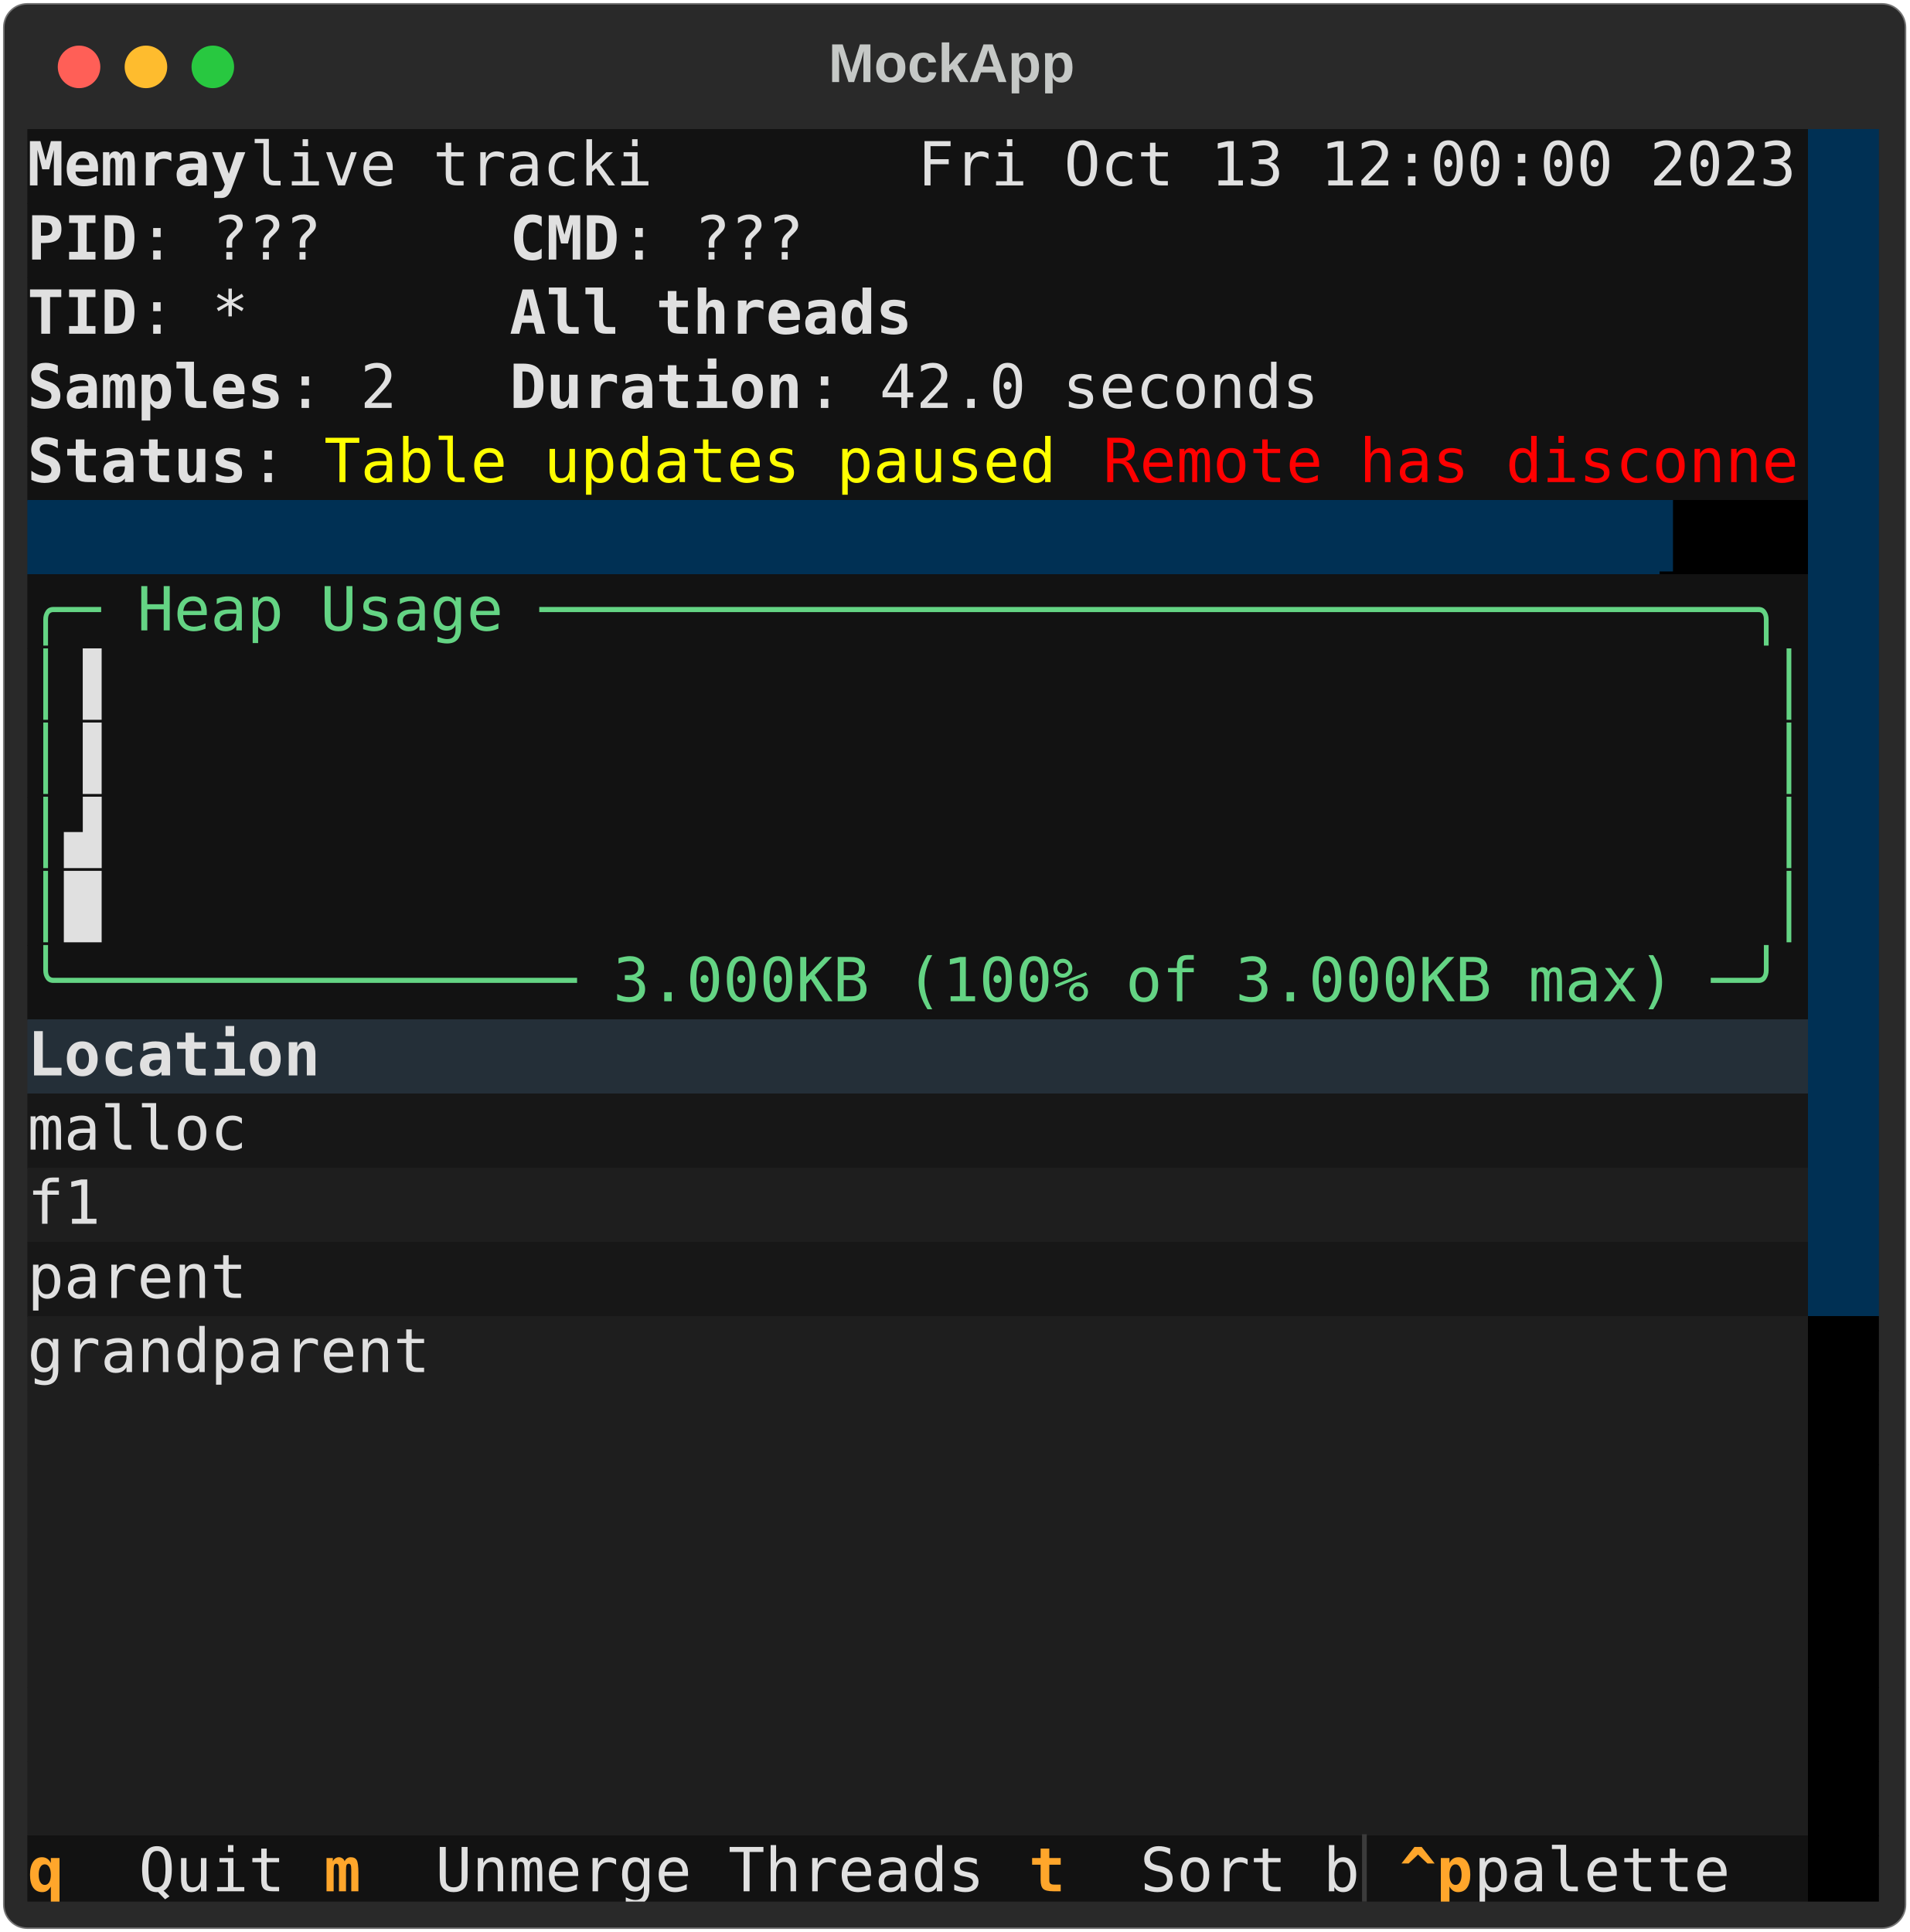
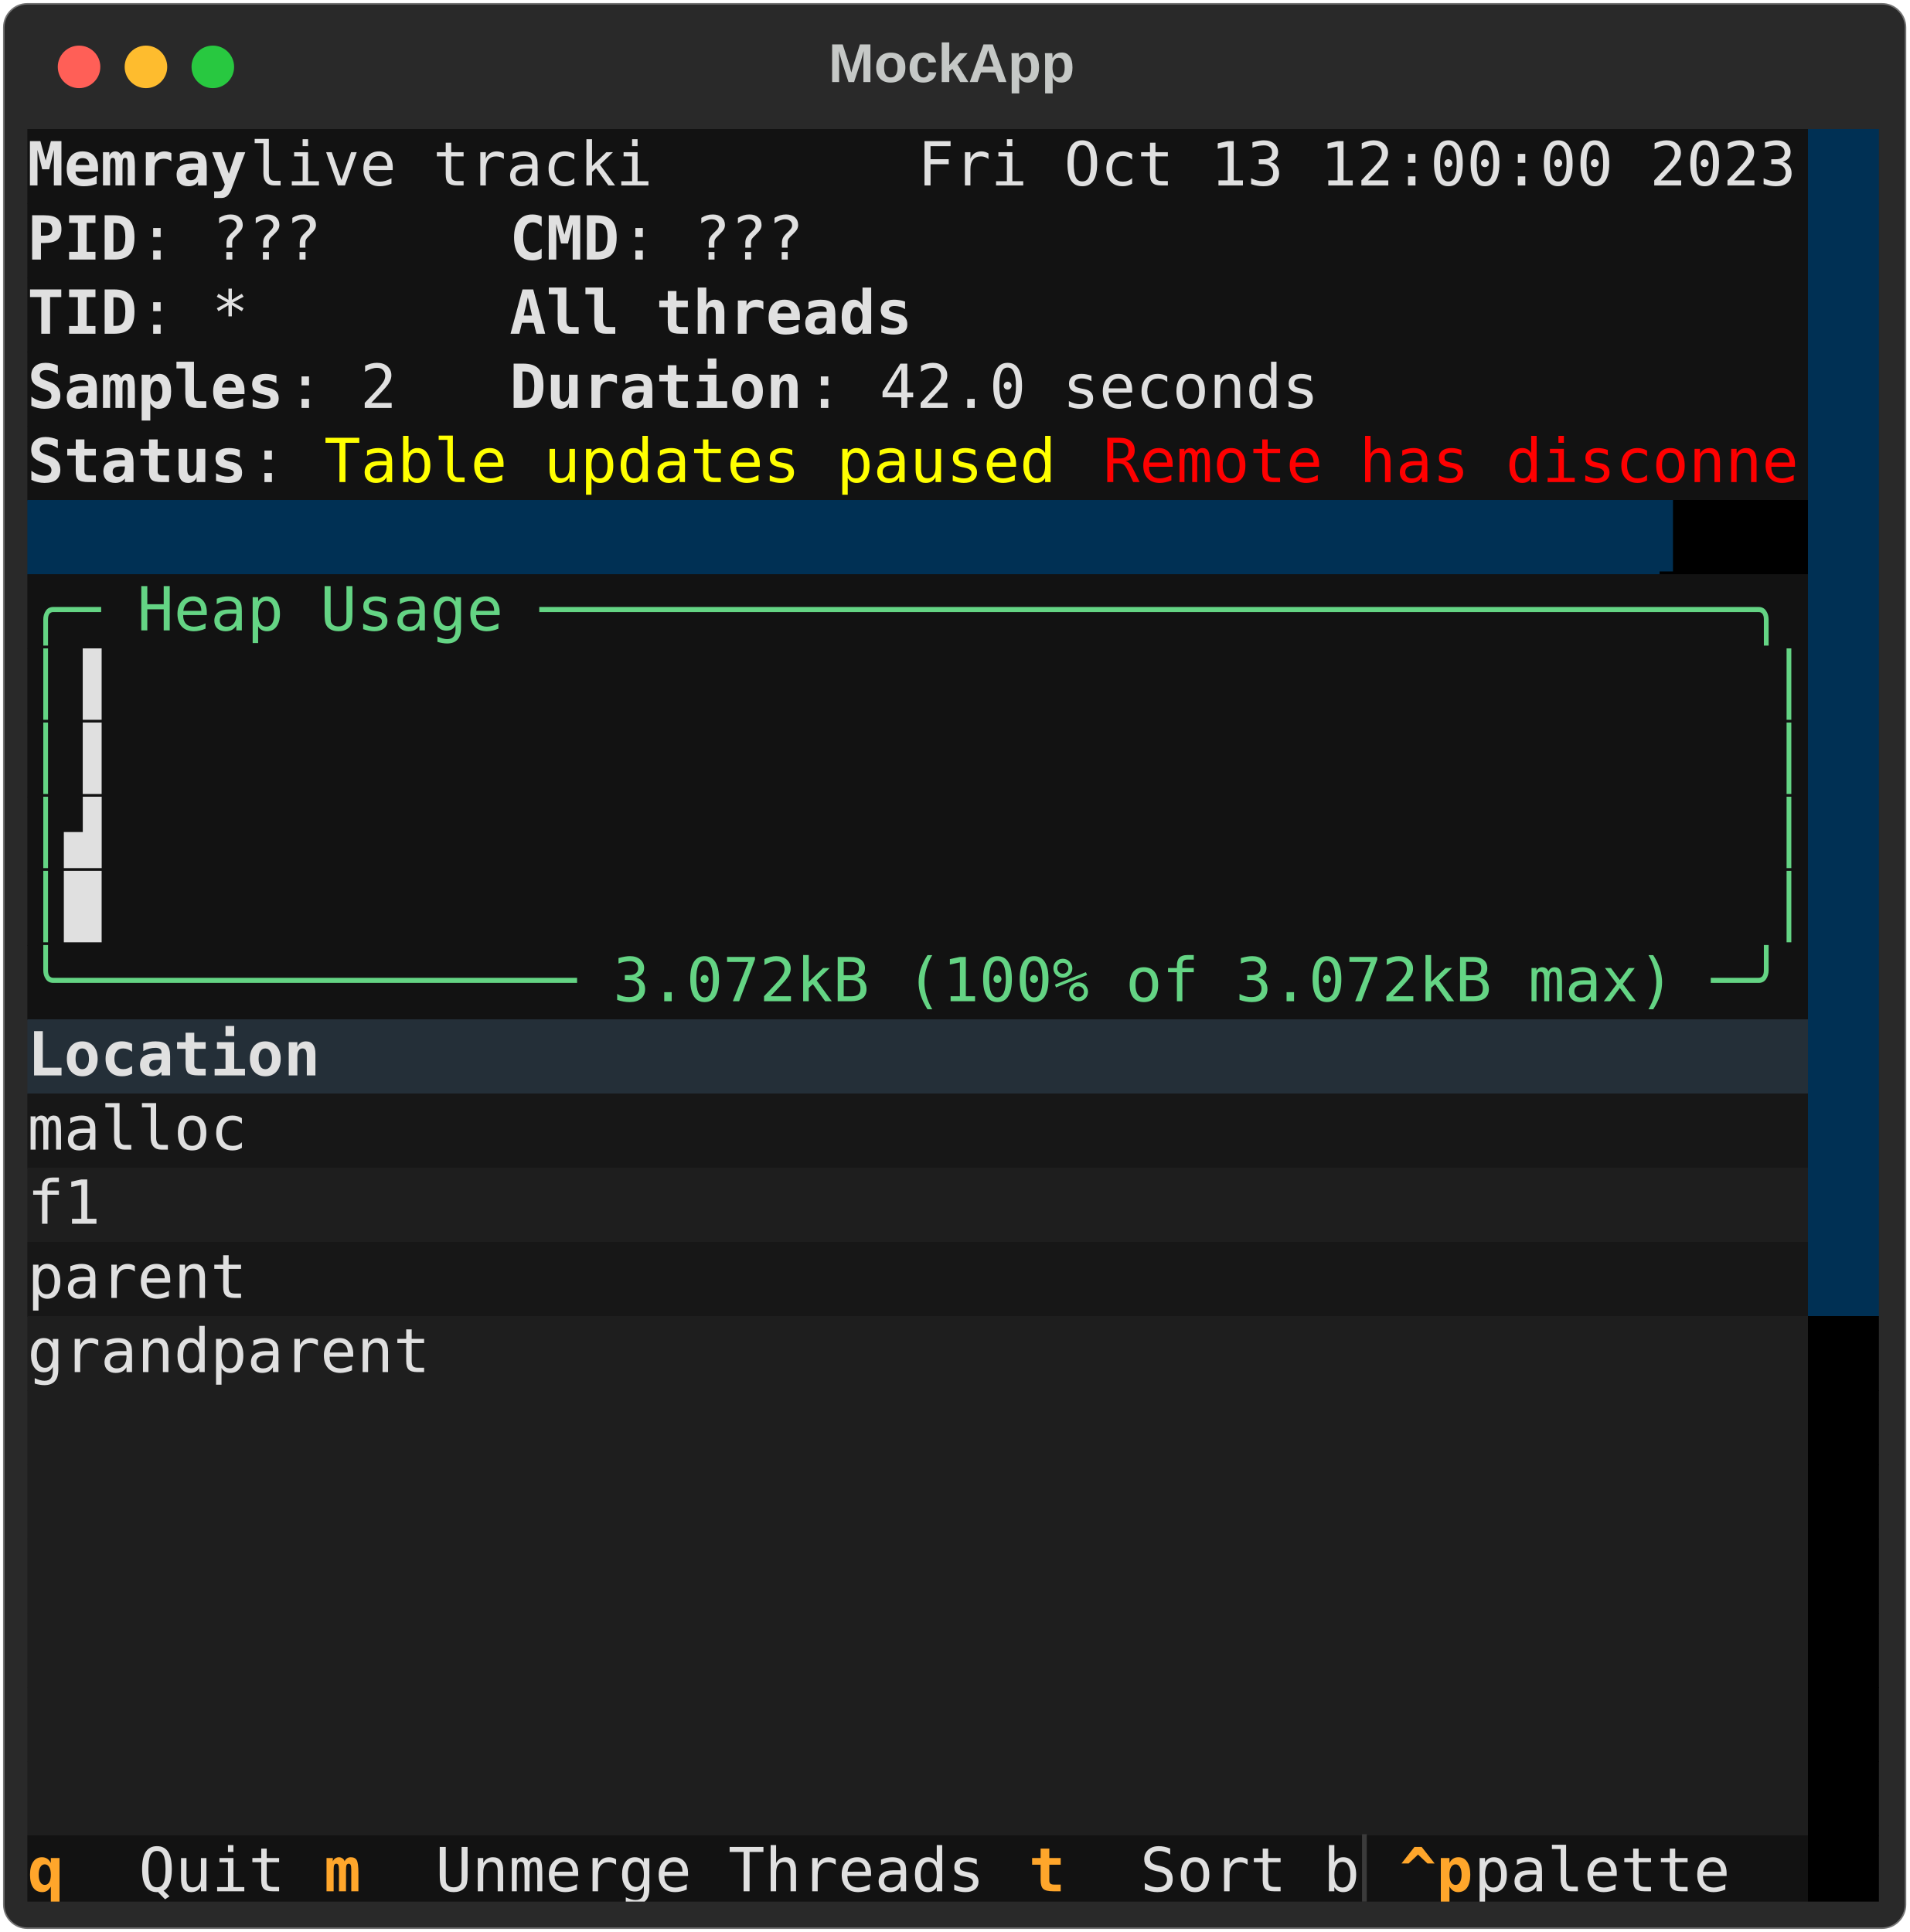
<svg xmlns="http://www.w3.org/2000/svg" class="rich-terminal" viewBox="0 0 628 635.6">
  <style>

    @font-face {
        font-family: "Fira Code";
        src: local("FiraCode-Regular"),
                url("https://cdnjs.cloudflare.com/ajax/libs/firacode/6.2.0/woff2/FiraCode-Regular.woff2") format("woff2"),
                url("https://cdnjs.cloudflare.com/ajax/libs/firacode/6.2.0/woff/FiraCode-Regular.woff") format("woff");
        font-style: normal;
        font-weight: 400;
    }
    @font-face {
        font-family: "Fira Code";
        src: local("FiraCode-Bold"),
                url("https://cdnjs.cloudflare.com/ajax/libs/firacode/6.2.0/woff2/FiraCode-Bold.woff2") format("woff2"),
                url("https://cdnjs.cloudflare.com/ajax/libs/firacode/6.2.0/woff/FiraCode-Bold.woff") format("woff");
        font-style: bold;
        font-weight: 700;
    }

-     .terminal-739764906-matrix {
+     .terminal-matrix {
        font-family: Fira Code, monospace;
        font-size: 20px;
        line-height: 24.4px;
        font-variant-east-asian: full-width;
    }

-     .terminal-739764906-title {
+     .terminal-title {
        font-size: 18px;
        font-weight: bold;
        font-family: arial;
    }

-     .terminal-739764906-r1 { fill: #e0e0e0;font-weight: bold }
- .terminal-739764906-r2 { fill: #e0e0e0 }
- .terminal-739764906-r3 { fill: #c5c8c6 }
- .terminal-739764906-r4 { fill: #121212 }
- .terminal-739764906-r5 { fill: #ffff00 }
- .terminal-739764906-r6 { fill: #ff0000 }
- .terminal-739764906-r7 { fill: #003054 }
- .terminal-739764906-r8 { fill: #64d484 }
- .terminal-739764906-r9 { fill: #ffa62b;font-weight: bold }
- .terminal-739764906-r10 { fill: #3b3b3b }
+     .terminal-r1 { fill: #e0e0e0;font-weight: bold }
+ .terminal-r2 { fill: #e0e0e0 }
+ .terminal-r3 { fill: #c5c8c6 }
+ .terminal-r4 { fill: #121212 }
+ .terminal-r5 { fill: #ffff00 }
+ .terminal-r6 { fill: #ff0000 }
+ .terminal-r7 { fill: #003054 }
+ .terminal-r8 { fill: #64d484 }
+ .terminal-r9 { fill: #ffa62b;font-weight: bold }
+ .terminal-r10 { fill: #3b3b3b }
    </style>
  <defs>
-     <clipPath id="terminal-739764906-clip-terminal">
+     <clipPath id="terminal-clip-terminal">
      <rect x="0" y="0" width="609.0" height="584.6" />
    </clipPath>
-     <clipPath id="terminal-739764906-line-0">
+     <clipPath id="terminal-line-0">
      <rect x="0" y="1.5" width="610" height="24.65" />
    </clipPath>
-     <clipPath id="terminal-739764906-line-1">
+     <clipPath id="terminal-line-1">
      <rect x="0" y="25.9" width="610" height="24.65" />
    </clipPath>
-     <clipPath id="terminal-739764906-line-2">
+     <clipPath id="terminal-line-2">
      <rect x="0" y="50.3" width="610" height="24.65" />
    </clipPath>
-     <clipPath id="terminal-739764906-line-3">
+     <clipPath id="terminal-line-3">
      <rect x="0" y="74.7" width="610" height="24.65" />
    </clipPath>
-     <clipPath id="terminal-739764906-line-4">
+     <clipPath id="terminal-line-4">
      <rect x="0" y="99.1" width="610" height="24.65" />
    </clipPath>
-     <clipPath id="terminal-739764906-line-5">
+     <clipPath id="terminal-line-5">
      <rect x="0" y="123.5" width="610" height="24.65" />
    </clipPath>
-     <clipPath id="terminal-739764906-line-6">
+     <clipPath id="terminal-line-6">
      <rect x="0" y="147.9" width="610" height="24.65" />
    </clipPath>
-     <clipPath id="terminal-739764906-line-7">
+     <clipPath id="terminal-line-7">
      <rect x="0" y="172.3" width="610" height="24.65" />
    </clipPath>
-     <clipPath id="terminal-739764906-line-8">
+     <clipPath id="terminal-line-8">
      <rect x="0" y="196.7" width="610" height="24.65" />
    </clipPath>
-     <clipPath id="terminal-739764906-line-9">
+     <clipPath id="terminal-line-9">
      <rect x="0" y="221.1" width="610" height="24.65" />
    </clipPath>
-     <clipPath id="terminal-739764906-line-10">
+     <clipPath id="terminal-line-10">
      <rect x="0" y="245.5" width="610" height="24.65" />
    </clipPath>
-     <clipPath id="terminal-739764906-line-11">
+     <clipPath id="terminal-line-11">
      <rect x="0" y="269.9" width="610" height="24.65" />
    </clipPath>
-     <clipPath id="terminal-739764906-line-12">
+     <clipPath id="terminal-line-12">
      <rect x="0" y="294.3" width="610" height="24.65" />
    </clipPath>
-     <clipPath id="terminal-739764906-line-13">
+     <clipPath id="terminal-line-13">
      <rect x="0" y="318.7" width="610" height="24.65" />
    </clipPath>
-     <clipPath id="terminal-739764906-line-14">
+     <clipPath id="terminal-line-14">
      <rect x="0" y="343.1" width="610" height="24.65" />
    </clipPath>
-     <clipPath id="terminal-739764906-line-15">
+     <clipPath id="terminal-line-15">
      <rect x="0" y="367.5" width="610" height="24.65" />
    </clipPath>
-     <clipPath id="terminal-739764906-line-16">
+     <clipPath id="terminal-line-16">
      <rect x="0" y="391.9" width="610" height="24.65" />
    </clipPath>
-     <clipPath id="terminal-739764906-line-17">
+     <clipPath id="terminal-line-17">
      <rect x="0" y="416.3" width="610" height="24.65" />
    </clipPath>
-     <clipPath id="terminal-739764906-line-18">
+     <clipPath id="terminal-line-18">
      <rect x="0" y="440.7" width="610" height="24.65" />
    </clipPath>
-     <clipPath id="terminal-739764906-line-19">
+     <clipPath id="terminal-line-19">
      <rect x="0" y="465.1" width="610" height="24.65" />
    </clipPath>
-     <clipPath id="terminal-739764906-line-20">
+     <clipPath id="terminal-line-20">
      <rect x="0" y="489.5" width="610" height="24.65" />
    </clipPath>
-     <clipPath id="terminal-739764906-line-21">
+     <clipPath id="terminal-line-21">
      <rect x="0" y="513.9" width="610" height="24.65" />
    </clipPath>
-     <clipPath id="terminal-739764906-line-22">
+     <clipPath id="terminal-line-22">
      <rect x="0" y="538.3" width="610" height="24.65" />
    </clipPath>
  </defs>
  <rect fill="#292929" stroke="rgba(255,255,255,0.35)" stroke-width="1" x="1" y="1" width="626" height="633.6" rx="8" />
-   <text class="terminal-739764906-title" fill="#c5c8c6" text-anchor="middle" x="313" y="27">MockApp</text>
+   <text class="terminal-title" fill="#c5c8c6" text-anchor="middle" x="313" y="27">MockApp</text>
  <g transform="translate(26,22)">
    <circle cx="0" cy="0" r="7" fill="#ff5f57" />
    <circle cx="22" cy="0" r="7" fill="#febc2e" />
    <circle cx="44" cy="0" r="7" fill="#28c840" />
  </g>
-   <g transform="translate(9, 41)" clip-path="url(#terminal-739764906-clip-terminal)">
+   <g transform="translate(9, 41)" clip-path="url(#terminal-clip-terminal)">
    <rect fill="#121212" x="0" y="1.5" width="73.2" height="24.65" shape-rendering="crispEdges" />
    <rect fill="#121212" x="73.2" y="1.5" width="146.4" height="24.65" shape-rendering="crispEdges" />
    <rect fill="#121212" x="219.6" y="1.5" width="73.2" height="24.65" shape-rendering="crispEdges" />
    <rect fill="#121212" x="292.8" y="1.5" width="292.8" height="24.65" shape-rendering="crispEdges" />
    <rect fill="#003054" x="585.6" y="1.5" width="24.4" height="24.65" shape-rendering="crispEdges" />
    <rect fill="#121212" x="0" y="25.9" width="36.6" height="24.65" shape-rendering="crispEdges" />
    <rect fill="#121212" x="36.6" y="25.9" width="61" height="24.65" shape-rendering="crispEdges" />
    <rect fill="#121212" x="97.6" y="25.9" width="61" height="24.65" shape-rendering="crispEdges" />
    <rect fill="#121212" x="158.6" y="25.9" width="36.6" height="24.65" shape-rendering="crispEdges" />
    <rect fill="#121212" x="195.2" y="25.9" width="61" height="24.65" shape-rendering="crispEdges" />
    <rect fill="#121212" x="256.2" y="25.9" width="329.4" height="24.65" shape-rendering="crispEdges" />
    <rect fill="#003054" x="585.6" y="25.9" width="24.4" height="24.65" shape-rendering="crispEdges" />
    <rect fill="#121212" x="0" y="50.3" width="36.6" height="24.65" shape-rendering="crispEdges" />
    <rect fill="#121212" x="36.6" y="50.3" width="36.6" height="24.65" shape-rendering="crispEdges" />
    <rect fill="#121212" x="73.2" y="50.3" width="85.4" height="24.65" shape-rendering="crispEdges" />
    <rect fill="#121212" x="158.6" y="50.3" width="134.2" height="24.65" shape-rendering="crispEdges" />
    <rect fill="#121212" x="292.8" y="50.3" width="292.8" height="24.65" shape-rendering="crispEdges" />
    <rect fill="#003054" x="585.6" y="50.3" width="24.4" height="24.65" shape-rendering="crispEdges" />
    <rect fill="#121212" x="0" y="74.7" width="85.4" height="24.65" shape-rendering="crispEdges" />
    <rect fill="#121212" x="85.4" y="74.7" width="36.6" height="24.65" shape-rendering="crispEdges" />
    <rect fill="#121212" x="122" y="74.7" width="36.6" height="24.65" shape-rendering="crispEdges" />
    <rect fill="#121212" x="158.6" y="74.7" width="97.6" height="24.65" shape-rendering="crispEdges" />
    <rect fill="#121212" x="256.2" y="74.7" width="170.8" height="24.65" shape-rendering="crispEdges" />
    <rect fill="#121212" x="427" y="74.7" width="158.6" height="24.65" shape-rendering="crispEdges" />
    <rect fill="#003054" x="585.6" y="74.7" width="24.4" height="24.65" shape-rendering="crispEdges" />
    <rect fill="#121212" x="0" y="99.1" width="73.2" height="24.65" shape-rendering="crispEdges" />
    <rect fill="#121212" x="73.2" y="99.1" width="24.4" height="24.65" shape-rendering="crispEdges" />
    <rect fill="#121212" x="97.6" y="99.1" width="244" height="24.65" shape-rendering="crispEdges" />
    <rect fill="#121212" x="341.6" y="99.1" width="12.2" height="24.65" shape-rendering="crispEdges" />
    <rect fill="#121212" x="353.8" y="99.1" width="231.8" height="24.65" shape-rendering="crispEdges" />
    <rect fill="#003054" x="585.6" y="99.1" width="24.4" height="24.65" shape-rendering="crispEdges" />
    <rect fill="#003054" x="0" y="123.5" width="536.8" height="24.65" shape-rendering="crispEdges" />
    <rect fill="#000000" x="536.8" y="123.5" width="12.2" height="24.65" shape-rendering="crispEdges" />
    <rect fill="#000000" x="549" y="123.5" width="36.6" height="24.65" shape-rendering="crispEdges" />
    <rect fill="#003054" x="585.6" y="123.5" width="24.4" height="24.65" shape-rendering="crispEdges" />
    <rect fill="#121212" x="0" y="147.9" width="585.6" height="24.65" shape-rendering="crispEdges" />
    <rect fill="#003054" x="585.6" y="147.9" width="24.4" height="24.65" shape-rendering="crispEdges" />
    <rect fill="#121212" x="0" y="172.3" width="12.2" height="24.65" shape-rendering="crispEdges" />
    <rect fill="#121212" x="12.2" y="172.3" width="561.2" height="24.65" shape-rendering="crispEdges" />
    <rect fill="#121212" x="573.4" y="172.3" width="12.2" height="24.65" shape-rendering="crispEdges" />
    <rect fill="#003054" x="585.6" y="172.3" width="24.4" height="24.65" shape-rendering="crispEdges" />
    <rect fill="#121212" x="0" y="196.7" width="12.2" height="24.65" shape-rendering="crispEdges" />
    <rect fill="#121212" x="12.2" y="196.7" width="561.2" height="24.65" shape-rendering="crispEdges" />
    <rect fill="#121212" x="573.4" y="196.7" width="12.2" height="24.65" shape-rendering="crispEdges" />
    <rect fill="#003054" x="585.6" y="196.7" width="24.4" height="24.65" shape-rendering="crispEdges" />
    <rect fill="#121212" x="0" y="221.1" width="12.2" height="24.65" shape-rendering="crispEdges" />
    <rect fill="#121212" x="12.2" y="221.1" width="561.2" height="24.65" shape-rendering="crispEdges" />
    <rect fill="#121212" x="573.4" y="221.1" width="12.2" height="24.65" shape-rendering="crispEdges" />
    <rect fill="#003054" x="585.6" y="221.1" width="24.4" height="24.65" shape-rendering="crispEdges" />
    <rect fill="#121212" x="0" y="245.5" width="12.2" height="24.65" shape-rendering="crispEdges" />
    <rect fill="#121212" x="12.2" y="245.5" width="561.2" height="24.65" shape-rendering="crispEdges" />
    <rect fill="#121212" x="573.4" y="245.5" width="12.2" height="24.65" shape-rendering="crispEdges" />
    <rect fill="#003054" x="585.6" y="245.5" width="24.4" height="24.65" shape-rendering="crispEdges" />
    <rect fill="#121212" x="0" y="269.9" width="585.6" height="24.65" shape-rendering="crispEdges" />
    <rect fill="#003054" x="585.6" y="269.9" width="24.4" height="24.65" shape-rendering="crispEdges" />
    <rect fill="#242f38" x="0" y="294.3" width="585.6" height="24.65" shape-rendering="crispEdges" />
    <rect fill="#003054" x="585.6" y="294.3" width="24.4" height="24.65" shape-rendering="crispEdges" />
    <rect fill="#171717" x="0" y="318.7" width="585.6" height="24.65" shape-rendering="crispEdges" />
    <rect fill="#003054" x="585.6" y="318.7" width="24.4" height="24.65" shape-rendering="crispEdges" />
    <rect fill="#1e1e1e" x="0" y="343.1" width="585.6" height="24.65" shape-rendering="crispEdges" />
    <rect fill="#003054" x="585.6" y="343.1" width="24.4" height="24.65" shape-rendering="crispEdges" />
    <rect fill="#171717" x="0" y="367.5" width="585.6" height="24.65" shape-rendering="crispEdges" />
    <rect fill="#003054" x="585.6" y="367.5" width="24.4" height="24.65" shape-rendering="crispEdges" />
    <rect fill="#1e1e1e" x="0" y="391.9" width="585.6" height="24.65" shape-rendering="crispEdges" />
    <rect fill="#000000" x="585.6" y="391.9" width="24.4" height="24.65" shape-rendering="crispEdges" />
    <rect fill="#1e1e1e" x="0" y="416.3" width="585.6" height="24.65" shape-rendering="crispEdges" />
    <rect fill="#000000" x="585.6" y="416.3" width="24.4" height="24.65" shape-rendering="crispEdges" />
    <rect fill="#1e1e1e" x="0" y="440.7" width="585.6" height="24.65" shape-rendering="crispEdges" />
    <rect fill="#000000" x="585.6" y="440.7" width="24.4" height="24.65" shape-rendering="crispEdges" />
    <rect fill="#1e1e1e" x="0" y="465.1" width="585.6" height="24.65" shape-rendering="crispEdges" />
    <rect fill="#000000" x="585.6" y="465.1" width="24.4" height="24.65" shape-rendering="crispEdges" />
    <rect fill="#1e1e1e" x="0" y="489.5" width="585.6" height="24.65" shape-rendering="crispEdges" />
    <rect fill="#000000" x="585.6" y="489.5" width="24.4" height="24.65" shape-rendering="crispEdges" />
    <rect fill="#1e1e1e" x="0" y="513.9" width="585.6" height="24.65" shape-rendering="crispEdges" />
    <rect fill="#000000" x="585.6" y="513.9" width="24.4" height="24.65" shape-rendering="crispEdges" />
    <rect fill="#1e1e1e" x="0" y="538.3" width="585.6" height="24.65" shape-rendering="crispEdges" />
    <rect fill="#000000" x="585.6" y="538.3" width="24.4" height="24.65" shape-rendering="crispEdges" />
    <rect fill="#121212" x="0" y="562.7" width="36.6" height="24.65" shape-rendering="crispEdges" />
    <rect fill="#121212" x="36.6" y="562.7" width="61" height="24.65" shape-rendering="crispEdges" />
    <rect fill="#121212" x="97.6" y="562.7" width="36.6" height="24.65" shape-rendering="crispEdges" />
    <rect fill="#121212" x="134.2" y="562.7" width="195.2" height="24.65" shape-rendering="crispEdges" />
    <rect fill="#121212" x="329.4" y="562.7" width="36.6" height="24.65" shape-rendering="crispEdges" />
    <rect fill="#121212" x="366" y="562.7" width="73.2" height="24.65" shape-rendering="crispEdges" />
    <rect fill="#121212" x="439.2" y="562.7" width="12.2" height="24.65" shape-rendering="crispEdges" />
    <rect fill="#121212" x="451.4" y="562.7" width="24.4" height="24.65" shape-rendering="crispEdges" />
    <rect fill="#121212" x="475.8" y="562.7" width="97.6" height="24.65" shape-rendering="crispEdges" />
    <rect fill="#121212" x="573.4" y="562.7" width="12.2" height="24.65" shape-rendering="crispEdges" />
    <rect fill="#000000" x="585.6" y="562.7" width="24.4" height="24.65" shape-rendering="crispEdges" />
-     <g class="terminal-739764906-matrix">
-       <text class="terminal-739764906-r1" x="0" y="20" textLength="73.2" clip-path="url(#terminal-739764906-line-0)">Memray</text>
-       <text class="terminal-739764906-r2" x="73.2" y="20" textLength="146.4" clip-path="url(#terminal-739764906-line-0)"> live tracki</text>
-       <text class="terminal-739764906-r2" x="292.8" y="20" textLength="292.8" clip-path="url(#terminal-739764906-line-0)">Fri Oct 13 12:00:00 2023</text>
-       <text class="terminal-739764906-r3" x="610" y="20" textLength="12.2" clip-path="url(#terminal-739764906-line-0)">
- </text>
-       <text class="terminal-739764906-r1" x="0" y="44.4" textLength="36.6" clip-path="url(#terminal-739764906-line-1)">PID</text>
-       <text class="terminal-739764906-r2" x="36.6" y="44.4" textLength="61" clip-path="url(#terminal-739764906-line-1)">: ???</text>
-       <text class="terminal-739764906-r1" x="158.6" y="44.4" textLength="36.6" clip-path="url(#terminal-739764906-line-1)">CMD</text>
-       <text class="terminal-739764906-r2" x="195.2" y="44.4" textLength="61" clip-path="url(#terminal-739764906-line-1)">: ???</text>
-       <text class="terminal-739764906-r3" x="610" y="44.4" textLength="12.2" clip-path="url(#terminal-739764906-line-1)">
- </text>
-       <text class="terminal-739764906-r1" x="0" y="68.8" textLength="36.6" clip-path="url(#terminal-739764906-line-2)">TID</text>
-       <text class="terminal-739764906-r2" x="36.6" y="68.8" textLength="36.6" clip-path="url(#terminal-739764906-line-2)">: *</text>
-       <text class="terminal-739764906-r1" x="158.6" y="68.8" textLength="134.2" clip-path="url(#terminal-739764906-line-2)">All threads</text>
-       <text class="terminal-739764906-r3" x="610" y="68.8" textLength="12.2" clip-path="url(#terminal-739764906-line-2)">
- </text>
-       <text class="terminal-739764906-r1" x="0" y="93.2" textLength="85.4" clip-path="url(#terminal-739764906-line-3)">Samples</text>
-       <text class="terminal-739764906-r2" x="85.4" y="93.2" textLength="36.6" clip-path="url(#terminal-739764906-line-3)">: 2</text>
-       <text class="terminal-739764906-r1" x="158.6" y="93.2" textLength="97.6" clip-path="url(#terminal-739764906-line-3)">Duration</text>
-       <text class="terminal-739764906-r2" x="256.2" y="93.2" textLength="170.8" clip-path="url(#terminal-739764906-line-3)">: 42.0 seconds</text>
-       <text class="terminal-739764906-r3" x="610" y="93.2" textLength="12.2" clip-path="url(#terminal-739764906-line-3)">
- </text>
-       <text class="terminal-739764906-r1" x="0" y="117.6" textLength="73.2" clip-path="url(#terminal-739764906-line-4)">Status</text>
-       <text class="terminal-739764906-r2" x="73.2" y="117.6" textLength="24.4" clip-path="url(#terminal-739764906-line-4)">: </text>
-       <text class="terminal-739764906-r5" x="97.6" y="117.6" textLength="244" clip-path="url(#terminal-739764906-line-4)">Table updates paused</text>
-       <text class="terminal-739764906-r6" x="353.8" y="117.6" textLength="231.8" clip-path="url(#terminal-739764906-line-4)">Remote has disconne</text>
-       <text class="terminal-739764906-r3" x="610" y="117.6" textLength="12.2" clip-path="url(#terminal-739764906-line-4)">
- </text>
-       <text class="terminal-739764906-r7" x="536.8" y="142" textLength="12.2" clip-path="url(#terminal-739764906-line-5)">▍</text>
-       <text class="terminal-739764906-r3" x="610" y="142" textLength="12.2" clip-path="url(#terminal-739764906-line-5)">
- </text>
-       <text class="terminal-739764906-r8" x="0" y="166.4" textLength="585.6" clip-path="url(#terminal-739764906-line-6)">╭─ Heap Usage ─────────────────────────────────╮</text>
-       <text class="terminal-739764906-r3" x="610" y="166.4" textLength="12.2" clip-path="url(#terminal-739764906-line-6)">
- </text>
-       <text class="terminal-739764906-r8" x="0" y="190.8" textLength="12.2" clip-path="url(#terminal-739764906-line-7)">│</text>
-       <text class="terminal-739764906-r2" x="12.2" y="190.8" textLength="561.2" clip-path="url(#terminal-739764906-line-7)">                                             ▐</text>
-       <text class="terminal-739764906-r8" x="573.4" y="190.8" textLength="12.2" clip-path="url(#terminal-739764906-line-7)">│</text>
-       <text class="terminal-739764906-r3" x="610" y="190.8" textLength="12.2" clip-path="url(#terminal-739764906-line-7)">
- </text>
-       <text class="terminal-739764906-r8" x="0" y="215.2" textLength="12.2" clip-path="url(#terminal-739764906-line-8)">│</text>
-       <text class="terminal-739764906-r2" x="12.2" y="215.2" textLength="561.2" clip-path="url(#terminal-739764906-line-8)">                                             ▐</text>
-       <text class="terminal-739764906-r8" x="573.4" y="215.2" textLength="12.2" clip-path="url(#terminal-739764906-line-8)">│</text>
-       <text class="terminal-739764906-r3" x="610" y="215.2" textLength="12.2" clip-path="url(#terminal-739764906-line-8)">
- </text>
-       <text class="terminal-739764906-r8" x="0" y="239.6" textLength="12.2" clip-path="url(#terminal-739764906-line-9)">│</text>
-       <text class="terminal-739764906-r2" x="12.2" y="239.6" textLength="561.2" clip-path="url(#terminal-739764906-line-9)">                                             ▟</text>
-       <text class="terminal-739764906-r8" x="573.4" y="239.6" textLength="12.2" clip-path="url(#terminal-739764906-line-9)">│</text>
-       <text class="terminal-739764906-r3" x="610" y="239.6" textLength="12.2" clip-path="url(#terminal-739764906-line-9)">
- </text>
-       <text class="terminal-739764906-r8" x="0" y="264" textLength="12.2" clip-path="url(#terminal-739764906-line-10)">│</text>
-       <text class="terminal-739764906-r2" x="12.2" y="264" textLength="561.2" clip-path="url(#terminal-739764906-line-10)">                                             █</text>
-       <text class="terminal-739764906-r8" x="573.4" y="264" textLength="12.2" clip-path="url(#terminal-739764906-line-10)">│</text>
-       <text class="terminal-739764906-r3" x="610" y="264" textLength="12.2" clip-path="url(#terminal-739764906-line-10)">
- </text>
-       <text class="terminal-739764906-r8" x="0" y="288.4" textLength="585.6" clip-path="url(#terminal-739764906-line-11)">╰────────────── 3.000KB (100% of 3.000KB max) ─╯</text>
-       <text class="terminal-739764906-r3" x="610" y="288.4" textLength="12.2" clip-path="url(#terminal-739764906-line-11)">
- </text>
-       <text class="terminal-739764906-r1" x="0" y="312.8" textLength="585.6" clip-path="url(#terminal-739764906-line-12)">                      Location                  </text>
-       <text class="terminal-739764906-r3" x="610" y="312.8" textLength="12.2" clip-path="url(#terminal-739764906-line-12)">
- </text>
-       <text class="terminal-739764906-r2" x="0" y="337.2" textLength="585.6" clip-path="url(#terminal-739764906-line-13)"> malloc                                         </text>
-       <text class="terminal-739764906-r3" x="610" y="337.2" textLength="12.2" clip-path="url(#terminal-739764906-line-13)">
- </text>
-       <text class="terminal-739764906-r2" x="0" y="361.6" textLength="585.6" clip-path="url(#terminal-739764906-line-14)"> f1                                             </text>
-       <text class="terminal-739764906-r3" x="610" y="361.6" textLength="12.2" clip-path="url(#terminal-739764906-line-14)">
- </text>
-       <text class="terminal-739764906-r2" x="0" y="386" textLength="585.6" clip-path="url(#terminal-739764906-line-15)"> parent                                         </text>
-       <text class="terminal-739764906-r3" x="610" y="386" textLength="12.2" clip-path="url(#terminal-739764906-line-15)">
- </text>
-       <text class="terminal-739764906-r2" x="0" y="410.4" textLength="585.6" clip-path="url(#terminal-739764906-line-16)"> grandparent                                    </text>
-       <text class="terminal-739764906-r3" x="610" y="410.4" textLength="12.2" clip-path="url(#terminal-739764906-line-16)">
- </text>
-       <text class="terminal-739764906-r3" x="610" y="434.8" textLength="12.2" clip-path="url(#terminal-739764906-line-17)">
- </text>
-       <text class="terminal-739764906-r3" x="610" y="459.2" textLength="12.2" clip-path="url(#terminal-739764906-line-18)">
- </text>
-       <text class="terminal-739764906-r3" x="610" y="483.6" textLength="12.2" clip-path="url(#terminal-739764906-line-19)">
- </text>
-       <text class="terminal-739764906-r3" x="610" y="508" textLength="12.2" clip-path="url(#terminal-739764906-line-20)">
- </text>
-       <text class="terminal-739764906-r3" x="610" y="532.4" textLength="12.2" clip-path="url(#terminal-739764906-line-21)">
- </text>
-       <text class="terminal-739764906-r3" x="610" y="556.8" textLength="12.2" clip-path="url(#terminal-739764906-line-22)">
- </text>
-       <text class="terminal-739764906-r9" x="0" y="581.2" textLength="36.6" clip-path="url(#terminal-739764906-line-23)"> q </text>
-       <text class="terminal-739764906-r2" x="36.6" y="581.2" textLength="61" clip-path="url(#terminal-739764906-line-23)">Quit </text>
-       <text class="terminal-739764906-r9" x="97.6" y="581.2" textLength="36.6" clip-path="url(#terminal-739764906-line-23)"> m </text>
-       <text class="terminal-739764906-r2" x="134.2" y="581.2" textLength="195.2" clip-path="url(#terminal-739764906-line-23)">Unmerge Threads </text>
-       <text class="terminal-739764906-r9" x="329.4" y="581.2" textLength="36.6" clip-path="url(#terminal-739764906-line-23)"> t </text>
-       <text class="terminal-739764906-r2" x="366" y="581.2" textLength="73.2" clip-path="url(#terminal-739764906-line-23)">Sort b</text>
-       <text class="terminal-739764906-r10" x="439.2" y="581.2" textLength="12.2" clip-path="url(#terminal-739764906-line-23)">▏</text>
-       <text class="terminal-739764906-r9" x="451.4" y="581.2" textLength="24.4" clip-path="url(#terminal-739764906-line-23)">^p</text>
-       <text class="terminal-739764906-r2" x="475.8" y="581.2" textLength="97.6" clip-path="url(#terminal-739764906-line-23)"> palette</text>
+     <g class="terminal-matrix">
+       <text class="terminal-r1" x="0" y="20" textLength="73.2" clip-path="url(#terminal-line-0)">Memray</text>
+       <text class="terminal-r2" x="73.2" y="20" textLength="146.4" clip-path="url(#terminal-line-0)"> live tracki</text>
+       <text class="terminal-r2" x="292.8" y="20" textLength="292.8" clip-path="url(#terminal-line-0)">Fri Oct 13 12:00:00 2023</text>
+       <text class="terminal-r3" x="610" y="20" textLength="12.2" clip-path="url(#terminal-line-0)">
+ </text>
+       <text class="terminal-r1" x="0" y="44.4" textLength="36.6" clip-path="url(#terminal-line-1)">PID</text>
+       <text class="terminal-r2" x="36.6" y="44.4" textLength="61" clip-path="url(#terminal-line-1)">: ???</text>
+       <text class="terminal-r1" x="158.6" y="44.4" textLength="36.6" clip-path="url(#terminal-line-1)">CMD</text>
+       <text class="terminal-r2" x="195.2" y="44.4" textLength="61" clip-path="url(#terminal-line-1)">: ???</text>
+       <text class="terminal-r3" x="610" y="44.4" textLength="12.2" clip-path="url(#terminal-line-1)">
+ </text>
+       <text class="terminal-r1" x="0" y="68.8" textLength="36.6" clip-path="url(#terminal-line-2)">TID</text>
+       <text class="terminal-r2" x="36.6" y="68.8" textLength="36.6" clip-path="url(#terminal-line-2)">: *</text>
+       <text class="terminal-r1" x="158.6" y="68.8" textLength="134.2" clip-path="url(#terminal-line-2)">All threads</text>
+       <text class="terminal-r3" x="610" y="68.8" textLength="12.2" clip-path="url(#terminal-line-2)">
+ </text>
+       <text class="terminal-r1" x="0" y="93.2" textLength="85.4" clip-path="url(#terminal-line-3)">Samples</text>
+       <text class="terminal-r2" x="85.4" y="93.2" textLength="36.6" clip-path="url(#terminal-line-3)">: 2</text>
+       <text class="terminal-r1" x="158.6" y="93.2" textLength="97.6" clip-path="url(#terminal-line-3)">Duration</text>
+       <text class="terminal-r2" x="256.2" y="93.2" textLength="170.8" clip-path="url(#terminal-line-3)">: 42.0 seconds</text>
+       <text class="terminal-r3" x="610" y="93.2" textLength="12.2" clip-path="url(#terminal-line-3)">
+ </text>
+       <text class="terminal-r1" x="0" y="117.6" textLength="73.2" clip-path="url(#terminal-line-4)">Status</text>
+       <text class="terminal-r2" x="73.2" y="117.6" textLength="24.4" clip-path="url(#terminal-line-4)">: </text>
+       <text class="terminal-r5" x="97.6" y="117.6" textLength="244" clip-path="url(#terminal-line-4)">Table updates paused</text>
+       <text class="terminal-r6" x="353.8" y="117.6" textLength="231.8" clip-path="url(#terminal-line-4)">Remote has disconne</text>
+       <text class="terminal-r3" x="610" y="117.6" textLength="12.2" clip-path="url(#terminal-line-4)">
+ </text>
+       <text class="terminal-r7" x="536.8" y="142" textLength="12.2" clip-path="url(#terminal-line-5)">▍</text>
+       <text class="terminal-r3" x="610" y="142" textLength="12.2" clip-path="url(#terminal-line-5)">
+ </text>
+       <text class="terminal-r8" x="0" y="166.4" textLength="585.6" clip-path="url(#terminal-line-6)">╭─ Heap Usage ─────────────────────────────────╮</text>
+       <text class="terminal-r3" x="610" y="166.4" textLength="12.2" clip-path="url(#terminal-line-6)">
+ </text>
+       <text class="terminal-r8" x="0" y="190.8" textLength="12.2" clip-path="url(#terminal-line-7)">│</text>
+       <text class="terminal-r2" x="12.2" y="190.8" textLength="561.2" clip-path="url(#terminal-line-7)">                                             ▐</text>
+       <text class="terminal-r8" x="573.4" y="190.8" textLength="12.2" clip-path="url(#terminal-line-7)">│</text>
+       <text class="terminal-r3" x="610" y="190.8" textLength="12.2" clip-path="url(#terminal-line-7)">
+ </text>
+       <text class="terminal-r8" x="0" y="215.2" textLength="12.2" clip-path="url(#terminal-line-8)">│</text>
+       <text class="terminal-r2" x="12.2" y="215.2" textLength="561.2" clip-path="url(#terminal-line-8)">                                             ▐</text>
+       <text class="terminal-r8" x="573.4" y="215.2" textLength="12.2" clip-path="url(#terminal-line-8)">│</text>
+       <text class="terminal-r3" x="610" y="215.2" textLength="12.2" clip-path="url(#terminal-line-8)">
+ </text>
+       <text class="terminal-r8" x="0" y="239.6" textLength="12.2" clip-path="url(#terminal-line-9)">│</text>
+       <text class="terminal-r2" x="12.2" y="239.6" textLength="561.2" clip-path="url(#terminal-line-9)">                                             ▟</text>
+       <text class="terminal-r8" x="573.4" y="239.6" textLength="12.2" clip-path="url(#terminal-line-9)">│</text>
+       <text class="terminal-r3" x="610" y="239.6" textLength="12.2" clip-path="url(#terminal-line-9)">
+ </text>
+       <text class="terminal-r8" x="0" y="264" textLength="12.2" clip-path="url(#terminal-line-10)">│</text>
+       <text class="terminal-r2" x="12.2" y="264" textLength="561.2" clip-path="url(#terminal-line-10)">                                             █</text>
+       <text class="terminal-r8" x="573.4" y="264" textLength="12.2" clip-path="url(#terminal-line-10)">│</text>
+       <text class="terminal-r3" x="610" y="264" textLength="12.2" clip-path="url(#terminal-line-10)">
+ </text>
+       <text class="terminal-r8" x="0" y="288.4" textLength="585.6" clip-path="url(#terminal-line-11)">╰────────────── 3.072kB (100% of 3.072kB max) ─╯</text>
+       <text class="terminal-r3" x="610" y="288.4" textLength="12.2" clip-path="url(#terminal-line-11)">
+ </text>
+       <text class="terminal-r1" x="0" y="312.8" textLength="585.6" clip-path="url(#terminal-line-12)">                      Location                  </text>
+       <text class="terminal-r3" x="610" y="312.8" textLength="12.2" clip-path="url(#terminal-line-12)">
+ </text>
+       <text class="terminal-r2" x="0" y="337.2" textLength="585.6" clip-path="url(#terminal-line-13)"> malloc                                         </text>
+       <text class="terminal-r3" x="610" y="337.2" textLength="12.2" clip-path="url(#terminal-line-13)">
+ </text>
+       <text class="terminal-r2" x="0" y="361.6" textLength="585.6" clip-path="url(#terminal-line-14)"> f1                                             </text>
+       <text class="terminal-r3" x="610" y="361.6" textLength="12.2" clip-path="url(#terminal-line-14)">
+ </text>
+       <text class="terminal-r2" x="0" y="386" textLength="585.6" clip-path="url(#terminal-line-15)"> parent                                         </text>
+       <text class="terminal-r3" x="610" y="386" textLength="12.2" clip-path="url(#terminal-line-15)">
+ </text>
+       <text class="terminal-r2" x="0" y="410.4" textLength="585.6" clip-path="url(#terminal-line-16)"> grandparent                                    </text>
+       <text class="terminal-r3" x="610" y="410.4" textLength="12.2" clip-path="url(#terminal-line-16)">
+ </text>
+       <text class="terminal-r3" x="610" y="434.8" textLength="12.2" clip-path="url(#terminal-line-17)">
+ </text>
+       <text class="terminal-r3" x="610" y="459.2" textLength="12.2" clip-path="url(#terminal-line-18)">
+ </text>
+       <text class="terminal-r3" x="610" y="483.6" textLength="12.2" clip-path="url(#terminal-line-19)">
+ </text>
+       <text class="terminal-r3" x="610" y="508" textLength="12.2" clip-path="url(#terminal-line-20)">
+ </text>
+       <text class="terminal-r3" x="610" y="532.4" textLength="12.2" clip-path="url(#terminal-line-21)">
+ </text>
+       <text class="terminal-r3" x="610" y="556.8" textLength="12.2" clip-path="url(#terminal-line-22)">
+ </text>
+       <text class="terminal-r9" x="0" y="581.2" textLength="36.6" clip-path="url(#terminal-line-23)"> q </text>
+       <text class="terminal-r2" x="36.6" y="581.2" textLength="61" clip-path="url(#terminal-line-23)">Quit </text>
+       <text class="terminal-r9" x="97.6" y="581.2" textLength="36.6" clip-path="url(#terminal-line-23)"> m </text>
+       <text class="terminal-r2" x="134.2" y="581.2" textLength="195.2" clip-path="url(#terminal-line-23)">Unmerge Threads </text>
+       <text class="terminal-r9" x="329.4" y="581.2" textLength="36.6" clip-path="url(#terminal-line-23)"> t </text>
+       <text class="terminal-r2" x="366" y="581.2" textLength="73.2" clip-path="url(#terminal-line-23)">Sort b</text>
+       <text class="terminal-r10" x="439.2" y="581.2" textLength="12.2" clip-path="url(#terminal-line-23)">▏</text>
+       <text class="terminal-r9" x="451.4" y="581.2" textLength="24.4" clip-path="url(#terminal-line-23)">^p</text>
+       <text class="terminal-r2" x="475.8" y="581.2" textLength="97.6" clip-path="url(#terminal-line-23)"> palette</text>
    </g>
  </g>
</svg>
